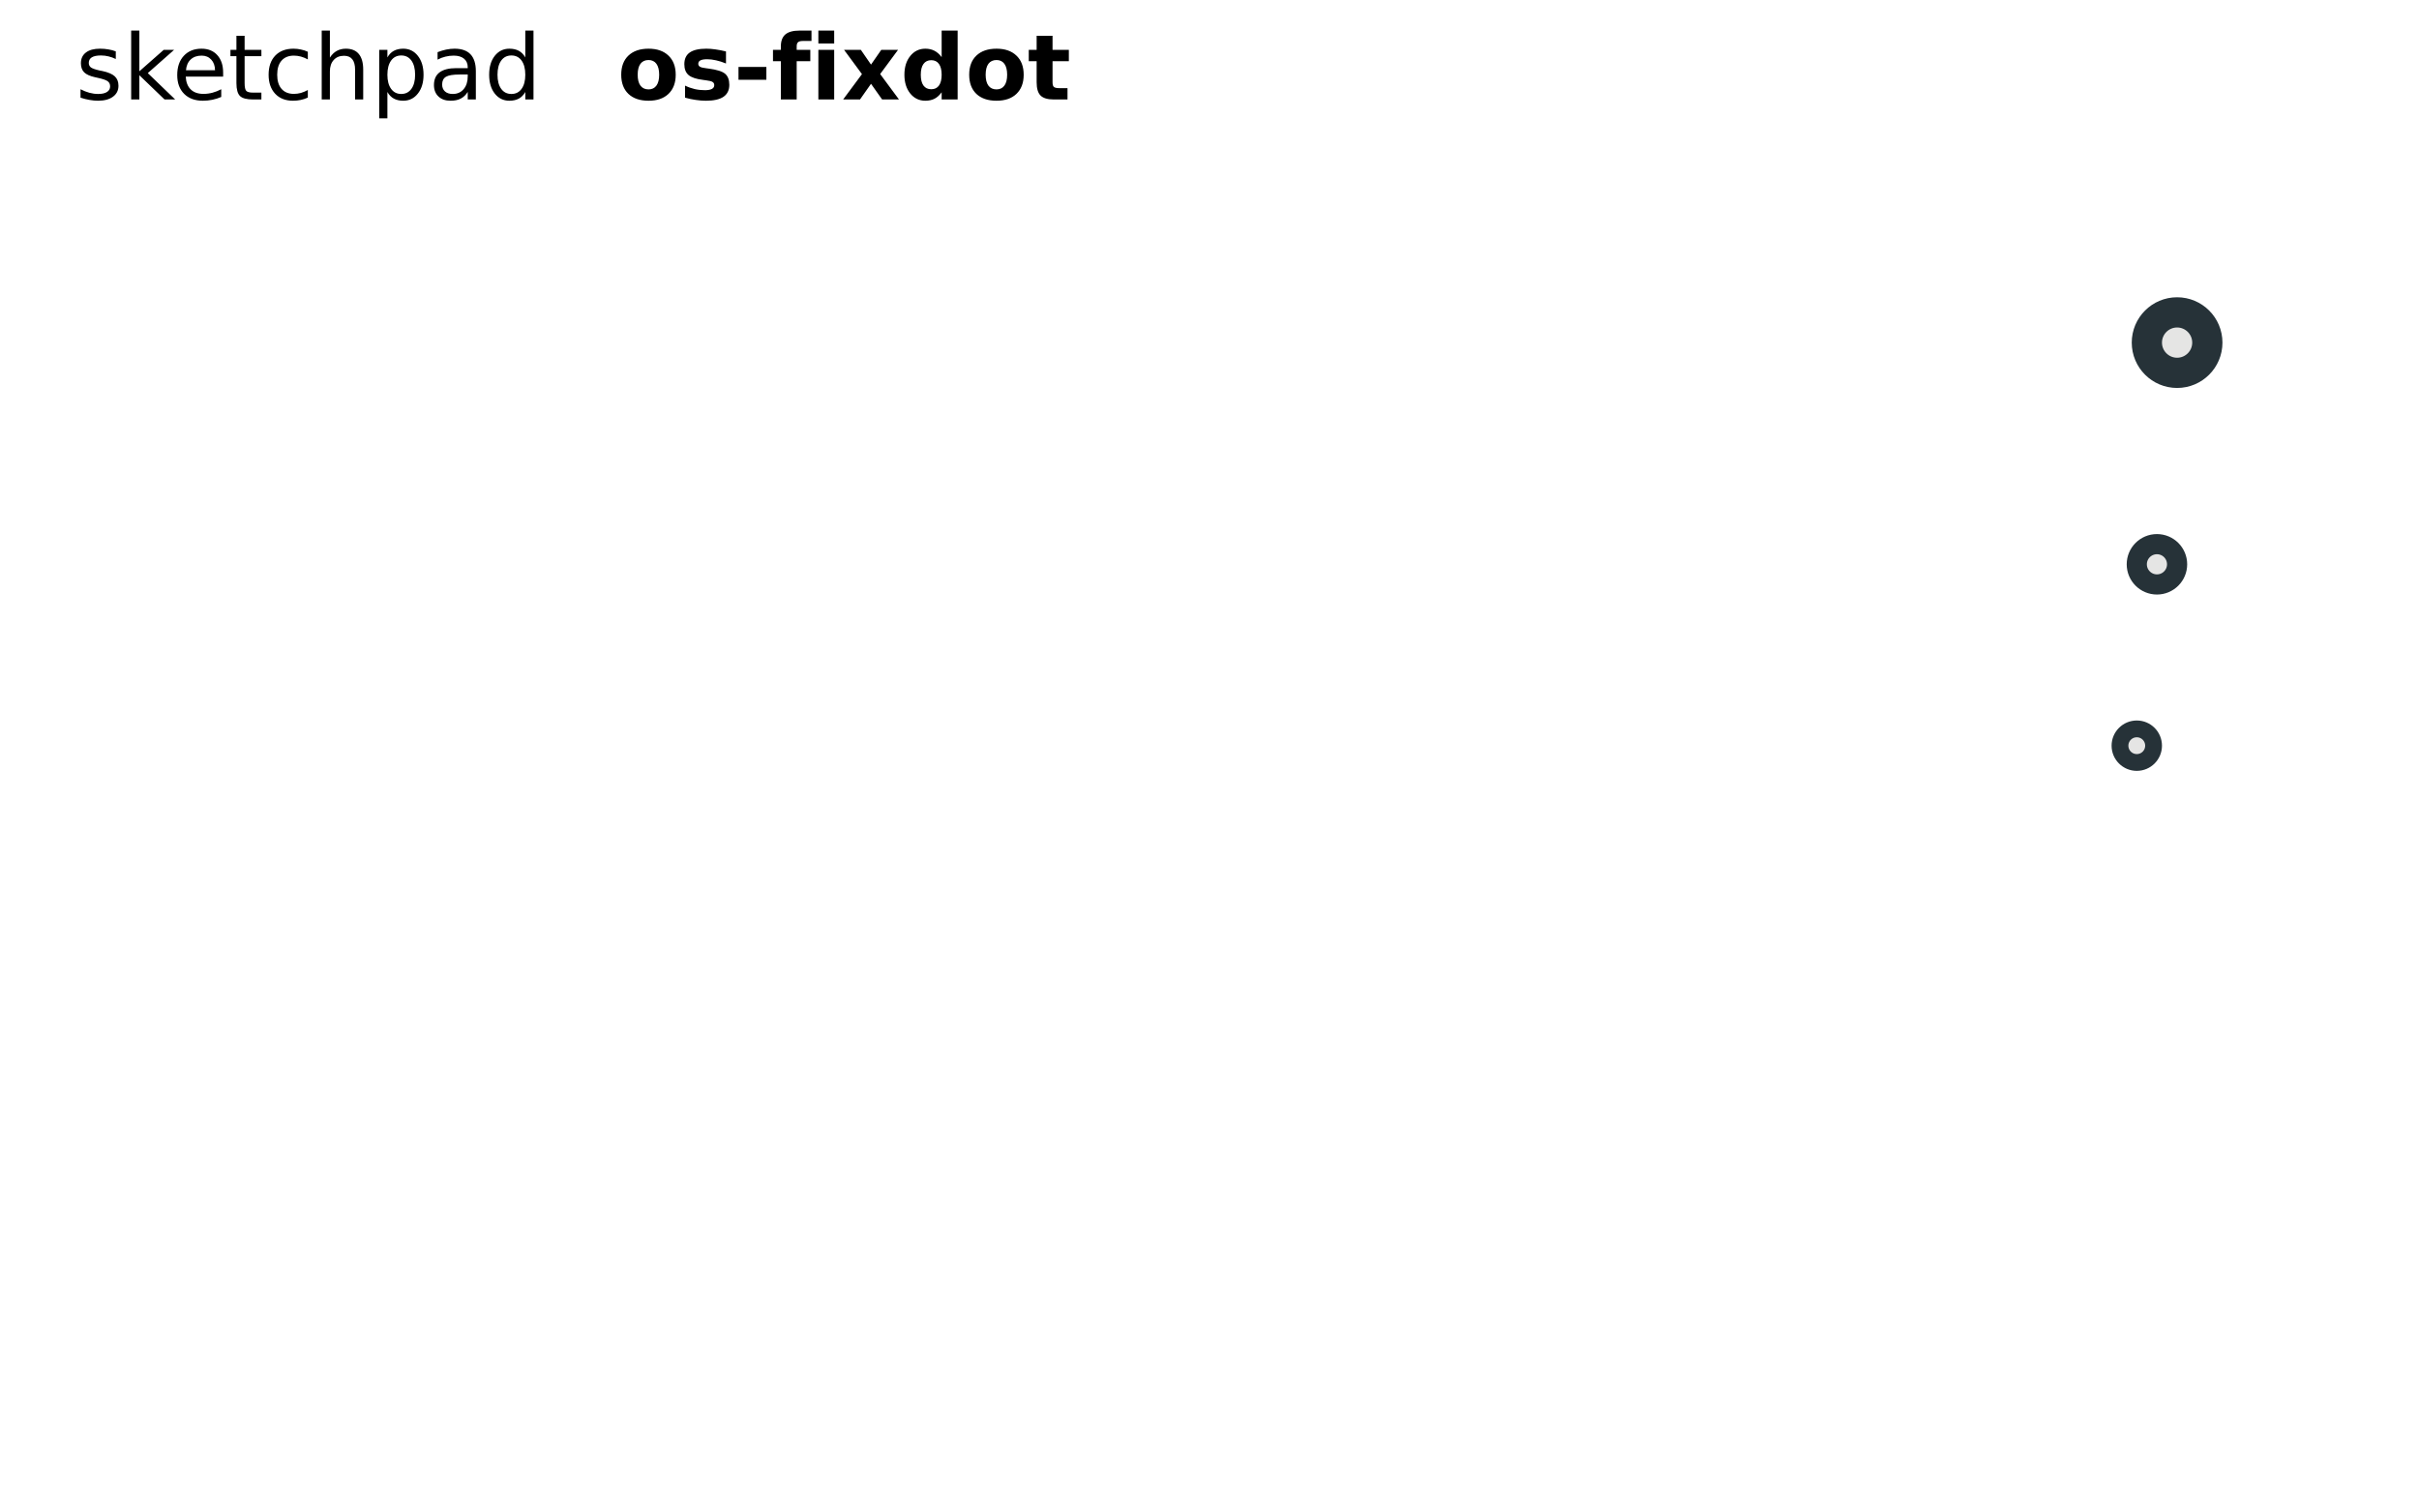
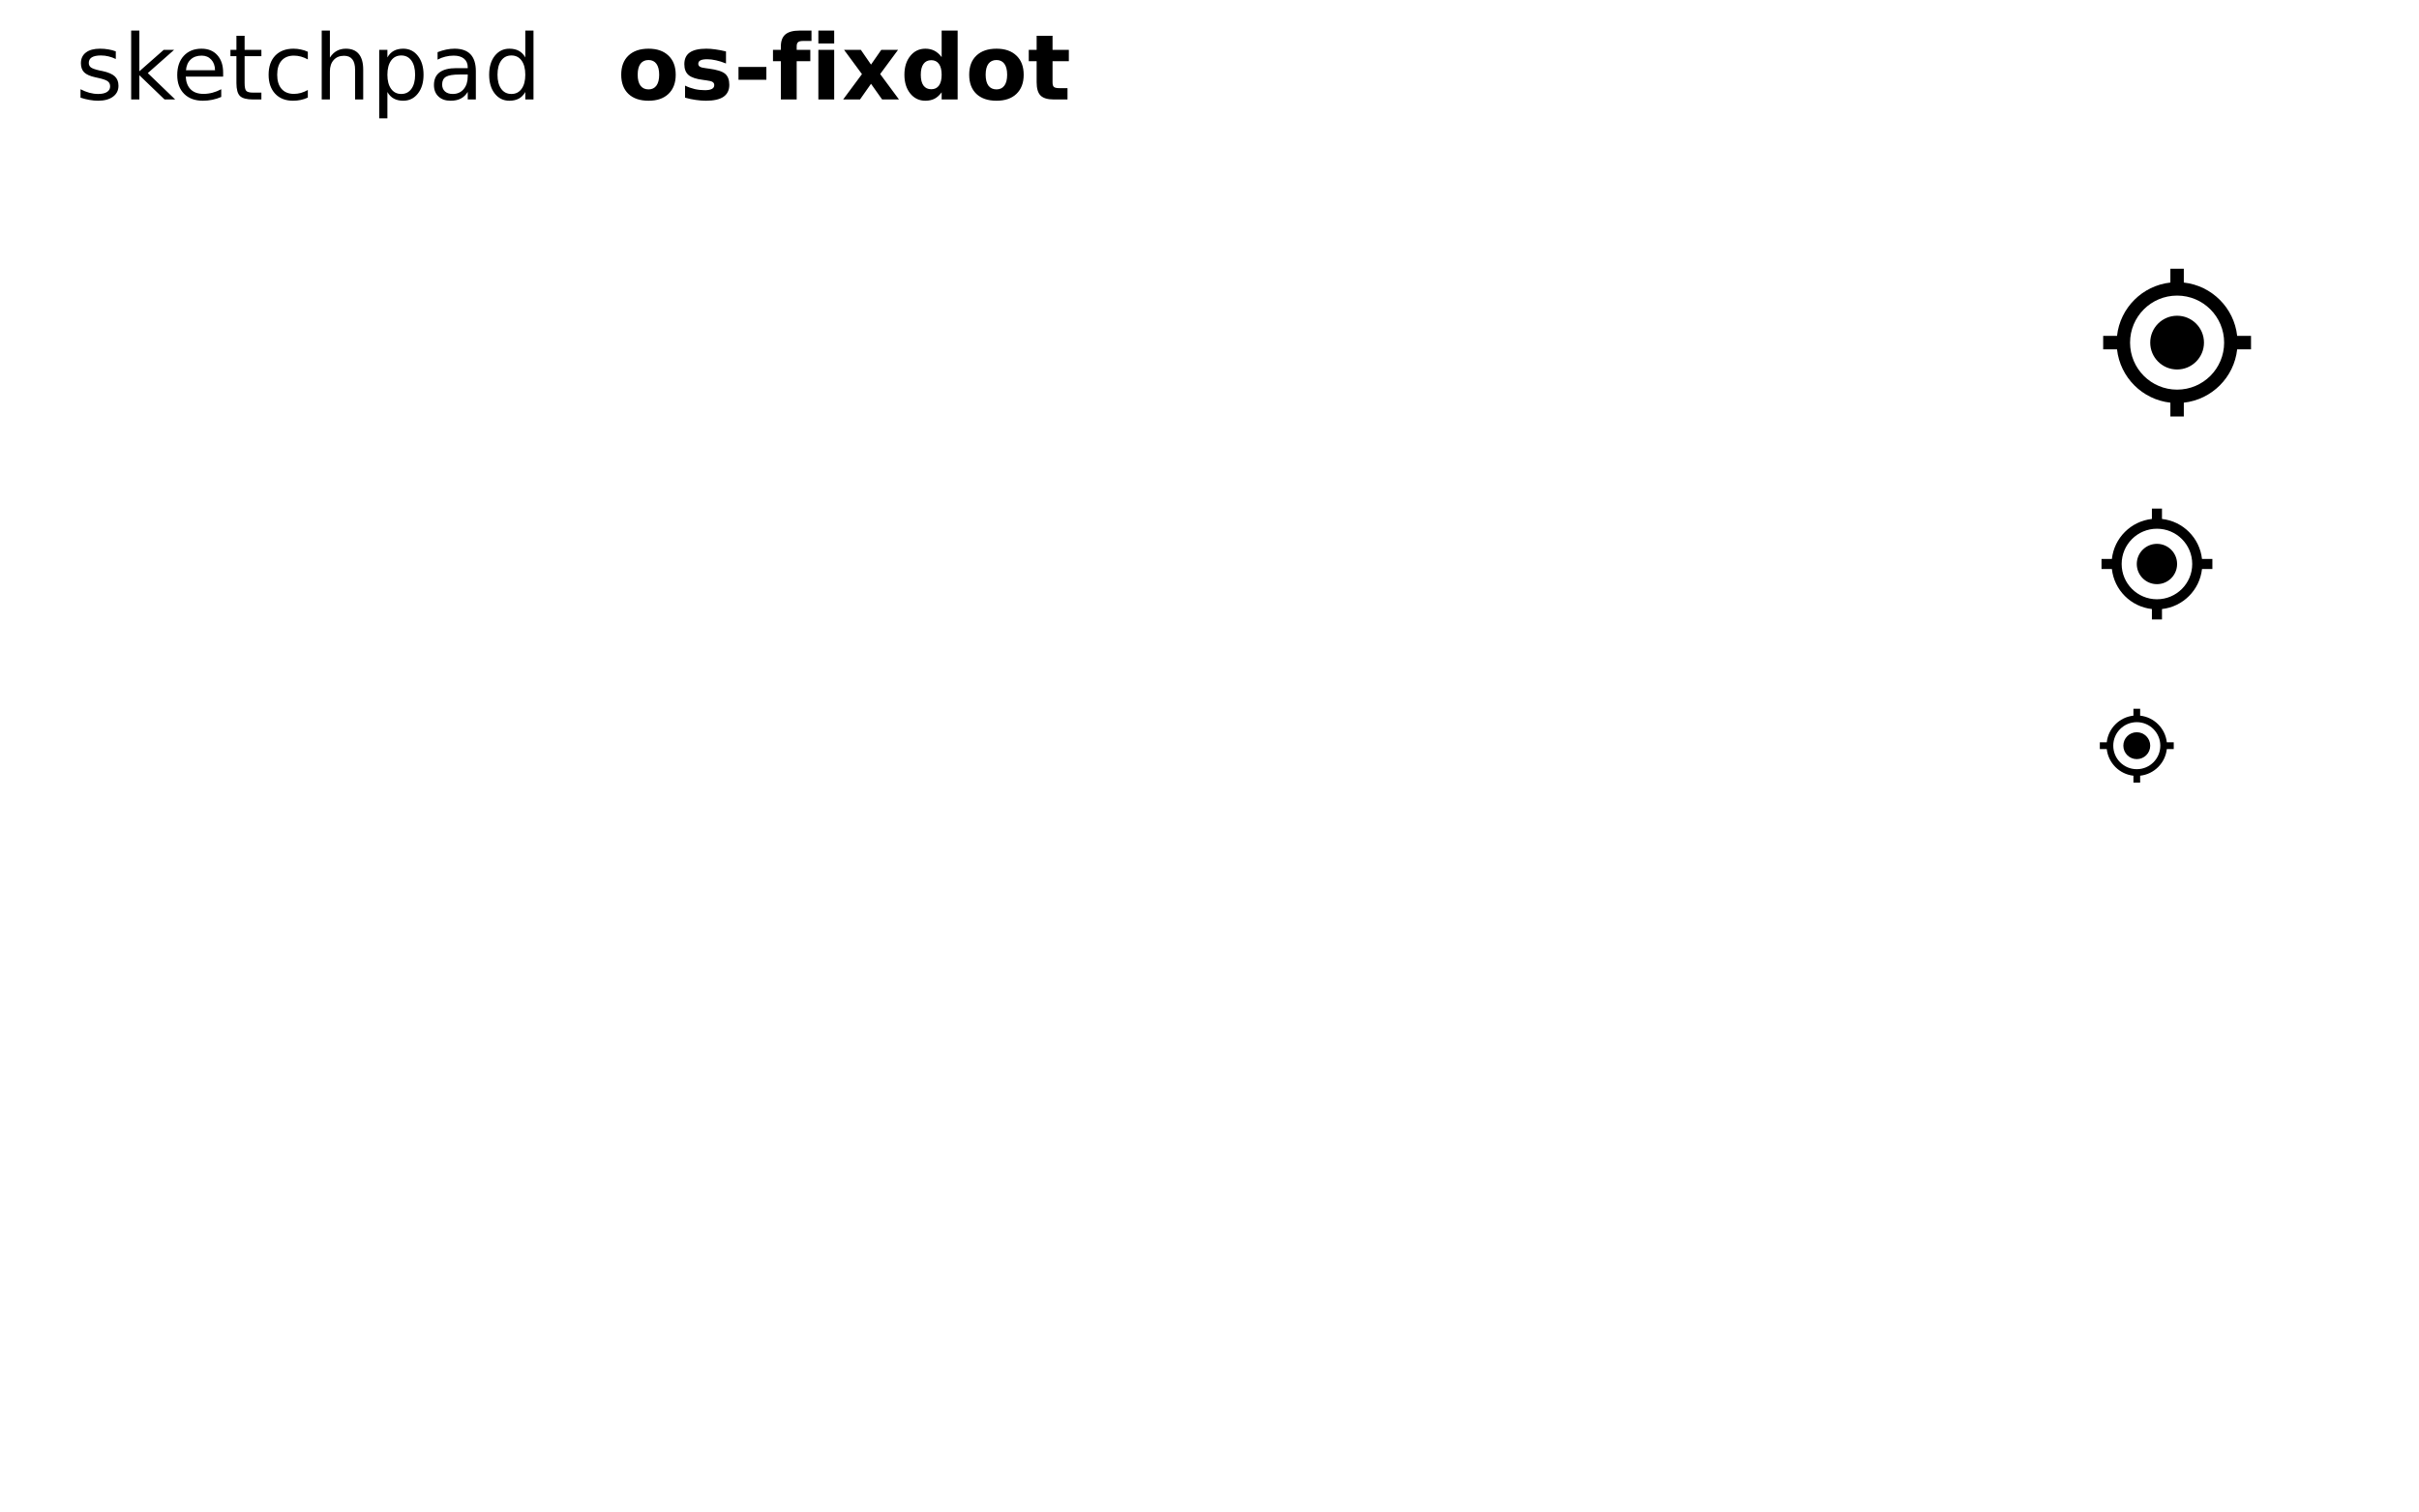
<svg xmlns="http://www.w3.org/2000/svg" xmlns:xlink="http://www.w3.org/1999/xlink" width="480" height="300" id="svg11300" version="1.0" style="display:inline;enable-background:new">
  <defs id="defs3">
    <linearGradient id="outerBackgroundGradient">
      <stop style="stop-color:#7469b3;stop-opacity:1;" offset="0" id="stop3864-8-6" />
      <stop style="stop-color:#a6afe2;stop-opacity:1;" offset="1" id="stop3866-9-1" />
    </linearGradient>
    <linearGradient xlink:href="#outerBackgroundGradient" id="linearGradient4097" gradientUnits="userSpaceOnUse" x1="264" y1="280" x2="264" y2="40" gradientTransform="matrix(0.06666667,0,0,0.06666667,414.4,137.3333)" />
    <linearGradient xlink:href="#outerBackgroundGradient" id="linearGradient4101" gradientUnits="userSpaceOnUse" gradientTransform="matrix(0.0875,0,0,0.0875,414.9,97.5)" x1="286.857" y1="302.857" x2="286.857" y2="28.571" />
    <linearGradient xlink:href="#outerBackgroundGradient" id="linearGradient4153" gradientUnits="userSpaceOnUse" gradientTransform="matrix(0.1193182,0,0,0.1193182,414.1364,48.22727)" x1="283.81" y1="299.81" x2="283.81" y2="31.619" />
    <linearGradient xlink:href="#outerBackgroundGradient" id="linearGradient4869" gradientUnits="userSpaceOnUse" gradientTransform="matrix(0.175,0,0,-0.175,286.8,-216)" x1="281.143" y1="297.143" x2="281.143" y2="22.857" />
    <clipPath clipPathUnits="userSpaceOnUse" id="clipPath4891">
      <rect ry="9" y="223" x="307" height="42" width="42" id="rect4893" style="color:#bebebe;fill:url(#linearGradient4895);fill-opacity:1;fill-rule:nonzero;stroke:none;stroke-width:0;marker:none;visibility:visible;display:inline;overflow:visible;enable-background:accumulate" transform="matrix(0,1,-1,0,0,0)" />
    </clipPath>
    <linearGradient xlink:href="#outerBackgroundGradient" id="linearGradient4895" gradientUnits="userSpaceOnUse" gradientTransform="matrix(0.175,0,0,0.175,302.8,216)" x1="144" y1="280" x2="144" y2="40" />
    <clipPath clipPathUnits="userSpaceOnUse" id="clipPath4044">
      <rect ry="4" y="85" x="433" height="22" width="22" id="rect4046" style="color:#bebebe;fill:url(#linearGradient4048);fill-opacity:1;fill-rule:nonzero;stroke:none;stroke-width:0;marker:none;visibility:visible;display:inline;overflow:visible;enable-background:accumulate" />
    </clipPath>
    <linearGradient xlink:href="#outerBackgroundGradient" id="linearGradient4048" gradientUnits="userSpaceOnUse" gradientTransform="matrix(0.0875,0,0,0.0875,430.9,81.5)" x1="149.714" y1="291.429" x2="149.714" y2="40" />
    <clipPath clipPathUnits="userSpaceOnUse" id="clipPath4089">
      <rect style="color:#bebebe;fill:url(#linearGradient4093);fill-opacity:1;fill-rule:nonzero;stroke:none;stroke-width:0;marker:none;visibility:visible;display:inline;overflow:visible;enable-background:accumulate" id="rect4091" width="30" height="30" x="433" y="37" ry="6" />
    </clipPath>
    <linearGradient xlink:href="#outerBackgroundGradient" id="linearGradient4093" gradientUnits="userSpaceOnUse" gradientTransform="matrix(0.1193182,0,0,0.1193182,430.1364,32.22727)" x1="149.714" y1="291.429" x2="149.714" y2="40" />
    <clipPath clipPathUnits="userSpaceOnUse" id="clipPath3855">
      <rect style="color:#bebebe;fill:url(#linearGradient3859);fill-opacity:1;fill-rule:nonzero;stroke:none;stroke-width:0;marker:none;visibility:visible;display:inline;overflow:visible;enable-background:accumulate" id="rect3857" width="16" height="16" x="304" y="212" ry="3" transform="matrix(0,1,-1,0,0,0)" />
    </clipPath>
    <linearGradient xlink:href="#outerBackgroundGradient" id="linearGradient3859" gradientUnits="userSpaceOnUse" gradientTransform="matrix(0.06666667,0,0,0.06666667,302.4,209.3333)" x1="144" y1="280" x2="144" y2="40" />
    <clipPath clipPathUnits="userSpaceOnUse" id="clipPath3862">
      <rect ry="50" y="46" x="34" height="220" width="220" id="rect3864" style="color:#bebebe;fill:url(#linearGradient3866);fill-opacity:1;fill-rule:nonzero;stroke:none;stroke-width:0;marker:none;visibility:visible;display:inline;overflow:visible;enable-background:accumulate" />
    </clipPath>
    <linearGradient xlink:href="#outerBackgroundGradient" id="linearGradient3866" gradientUnits="userSpaceOnUse" gradientTransform="translate(0,-4)" x1="144" y1="280" x2="144" y2="40" />
    <linearGradient xlink:href="#outerBackgroundGradient" id="linearGradient3876" gradientUnits="userSpaceOnUse" gradientTransform="translate(0,-4)" x1="272" y1="288" x2="272" y2="32" />
    <clipPath clipPathUnits="userSpaceOnUse" id="clipPath4187">
      <rect ry="12.5" y="142" x="290" height="60" width="60" id="rect4189" style="color:#bebebe;fill:url(#linearGradient4191);fill-opacity:1;fill-rule:nonzero;stroke:none;stroke-width:0;marker:none;visibility:visible;display:inline;overflow:visible;enable-background:accumulate" />
    </clipPath>
    <linearGradient xlink:href="#outerBackgroundGradient" id="linearGradient4191" gradientUnits="userSpaceOnUse" x1="352" y1="204" x2="352" y2="140" />
    <linearGradient xlink:href="#outerBackgroundGradient" id="linearGradient4197" gradientUnits="userSpaceOnUse" x1="384" y1="124" x2="384" y2="28" />
    <linearGradient xlink:href="#outerBackgroundGradient" id="linearGradient4199" gradientUnits="userSpaceOnUse" x1="352" y1="204" x2="352" y2="140" />
    <clipPath clipPathUnits="userSpaceOnUse" id="clipPath4346">
      <rect style="color:#bebebe;fill:url(#linearGradient4350);fill-opacity:1;fill-rule:nonzero;stroke:none;stroke-width:0;marker:none;visibility:visible;display:inline;overflow:visible;enable-background:accumulate" id="rect4348" width="88" height="88" x="292" y="32" ry="18" />
    </clipPath>
    <linearGradient xlink:href="#outerBackgroundGradient" id="linearGradient4350" gradientUnits="userSpaceOnUse" x1="384" y1="124" x2="384" y2="28" />
    <clipPath clipPathUnits="userSpaceOnUse" id="clipPath3871">
      <rect ry="5" y="101" x="417" height="22" width="22" id="rect3873" style="color:#bebebe;fill:url(#linearGradient3875);fill-opacity:1;fill-rule:nonzero;stroke:none;stroke-width:0;marker:none;visibility:visible;display:inline;overflow:visible;enable-background:accumulate" />
    </clipPath>
    <linearGradient xlink:href="#outerBackgroundGradient" id="linearGradient3875" gradientUnits="userSpaceOnUse" gradientTransform="matrix(0.0875,0,0,0.0875,414.9,97.5)" x1="286.857" y1="302.857" x2="286.857" y2="28.571" />
    <clipPath clipPathUnits="userSpaceOnUse" id="clipPath3881">
      <rect style="color:#bebebe;fill:url(#linearGradient3885);fill-opacity:1;fill-rule:nonzero;stroke:none;stroke-width:0;marker:none;visibility:visible;display:inline;overflow:visible;enable-background:accumulate" id="rect3883" width="30" height="30" x="417" y="53" ry="7" />
    </clipPath>
    <linearGradient xlink:href="#outerBackgroundGradient" id="linearGradient3885" gradientUnits="userSpaceOnUse" gradientTransform="matrix(0.1193182,0,0,0.1193182,414.1364,48.22727)" x1="283.81" y1="299.81" x2="283.81" y2="31.619" />
    <linearGradient xlink:href="#outerBackgroundGradient" id="linearGradient4235" gradientUnits="userSpaceOnUse" x1="384" y1="124" x2="384" y2="28" />
    <linearGradient xlink:href="#outerBackgroundGradient" id="linearGradient4258" x1="418" y1="112" x2="438" y2="112" gradientUnits="userSpaceOnUse" gradientTransform="matrix(0,-1,1,0,316,540)" />
    <linearGradient id="linearGradient5704">
      <stop style="stop-color:#5a5a5a;stop-opacity:1" offset="0" id="stop5706" />
      <stop style="stop-color:#000000;stop-opacity:1" offset="1" id="stop5708" />
    </linearGradient>
    <linearGradient id="linearGradient3480">
      <stop id="stop3482" offset="0" style="stop-color:#646464;stop-opacity:1" />
      <stop id="stop3484" offset="1" style="stop-color:#000000;stop-opacity:1" />
    </linearGradient>
    <linearGradient id="linearGradient5740">
      <stop id="stop5742" offset="0" style="stop-color:#ffffff;stop-opacity:1" />
      <stop id="stop5744" offset="1" style="stop-color:#98b6d3;stop-opacity:1" />
    </linearGradient>
    <linearGradient xlink:href="#linearGradient5740" y2="188.413" x2="176.863" y1="157.821" x1="144.082" gradientTransform="matrix(0.809546,0,0,0.809417,342.9983,-4.125322)" gradientUnits="userSpaceOnUse" id="linearGradient4764" />
    <linearGradient xlink:href="#linearGradient5740" y2="188.413" x2="176.863" y1="157.821" x1="144.082" gradientTransform="matrix(0.809546,0,0,0.809417,342.9983,-4.125322)" gradientUnits="userSpaceOnUse" id="linearGradient4813" />
    <linearGradient id="linearGradient5899">
      <stop style="stop-color:#ffffff;stop-opacity:1" offset="0" id="stop5901" />
      <stop style="stop-color:#ffacb5;stop-opacity:1" offset="1" id="stop5903" />
    </linearGradient>
  </defs>
  <g style="display:inline" id="layer1">
    <g style="display:inline" id="layer7">
      <text y="19.745" xml:space="preserve" x="15.007" style="font-style:normal;font-variant:normal;font-weight:normal;font-stretch:normal;font-size:18px;font-family:'DejaVu Sans';-inkscape-font-specification:'DejaVu Sans';display:inline;fill:#000000;fill-opacity:1;stroke:none;enable-background:new" id="context">
        <tspan style="font-style:normal;font-variant:normal;font-weight:normal;font-stretch:normal;font-family:'DejaVu Sans';-inkscape-font-specification:'DejaVu Sans'" y="19.745" x="15.007" id="tspan3933">sketchpad</tspan>
      </text>
      <text y="19.745" xml:space="preserve" x="122.488" style="font-style:normal;font-variant:normal;font-weight:bold;font-stretch:normal;font-size:18px;line-height:125%;font-family:'DejaVu Sans';-inkscape-font-specification:'DejaVu Sans Bold';text-align:start;writing-mode:lr-tb;text-anchor:start;display:inline;fill:#000000;fill-opacity:1;stroke:none;enable-background:new" id="icon-name">
        <tspan style="font-style:normal;font-variant:normal;font-weight:bold;font-stretch:normal;font-size:18px;font-family:'DejaVu Sans';-inkscape-font-specification:'DejaVu Sans Bold'" y="19.745" x="122.488" id="tspan3937">os-fixdot</tspan>
      </text>
      <rect style="fill:#e5e5e4;fill-opacity:0;fill-rule:nonzero;stroke:none;stroke-width:2;marker:none;visibility:visible;display:inline;overflow:visible;enable-background:accumulate" id="rect16x16" width="16" height="16" x="416" y="140" />
      <rect style="fill:#e5e5e4;fill-opacity:0;fill-rule:nonzero;stroke:none;stroke-width:2;marker:none;visibility:visible;display:inline;overflow:visible;enable-background:accumulate" id="rect24x24" width="24" height="24" x="416" y="100" />
      <rect style="fill:#e5e5e4;fill-opacity:0;fill-rule:nonzero;stroke:none;stroke-width:2;marker:none;visibility:visible;display:inline;overflow:visible;enable-background:accumulate" id="rect32x32" width="32" height="32" x="416" y="52" />
-       <circle style="opacity:1;fill:#e5e5e4;fill-opacity:1;stroke:#263238;stroke-width:4;stroke-linecap:round;stroke-linejoin:round;stroke-miterlimit:4;stroke-dasharray:none;stroke-dashoffset:0;stroke-opacity:1" id="path5177" cx="428" cy="112" r="4" />
-       <circle style="display:inline;opacity:1;fill:#e5e5e4;fill-opacity:1;stroke:#263238;stroke-width:3.333;stroke-linecap:round;stroke-linejoin:round;stroke-miterlimit:4;stroke-dasharray:none;stroke-dashoffset:0;stroke-opacity:1;enable-background:new" id="path5177-4" cx="424" cy="148" r="3.333" />
-       <circle style="display:inline;opacity:1;fill:#e5e5e4;fill-opacity:1;stroke:#263238;stroke-width:6;stroke-linecap:round;stroke-linejoin:round;stroke-miterlimit:4;stroke-dasharray:none;stroke-dashoffset:0;stroke-opacity:1;enable-background:new" id="path5177-2" cx="432" cy="68" r="6" />
+       <path style="fill:none" d="m 416,99.94 24,0 0,24 -24,0 z" id="path4" />
+       <path d="m 428,107.94 c -2.21,0 -4,1.79 -4,4 0,2.21 1.79,4 4,4 2.21,0 4,-1.79 4,-4 0,-2.21 -1.79,-4 -4,-4 z m 8.94,3 c -0.46,-4.17 -3.77,-7.48 -7.94,-7.94 l 0,-2.06 -2,0 0,2.06 c -4.17,0.46 -7.48,3.77 -7.94,7.94 l -2.06,0 0,2 2.06,0 c 0.46,4.17 3.77,7.48 7.94,7.94 l 0,2.06 2,0 0,-2.06 c 4.17,-0.46 7.48,-3.77 7.94,-7.94 l 2.06,0 0,-2 -2.06,0 z m -8.94,8 c -3.87,0 -7,-3.13 -7,-7 0,-3.87 3.13,-7 7,-7 3.87,0 7,3.13 7,7 0,3.87 -3.13,7 -7,7 z" id="path6" />
+       <path style="display:inline;fill:none;enable-background:new" d="m 416,52 32,0 0,32 -32,0 z" id="path4-5" />
+       <path style="display:inline;enable-background:new" d="m 432,62.667 c -2.947,0 -5.333,2.387 -5.333,5.333 0,2.947 2.387,5.333 5.333,5.333 2.947,0 5.333,-2.387 5.333,-5.333 0,-2.947 -2.387,-5.333 -5.333,-5.333 z m 11.92,4 C 443.307,61.107 438.893,56.693 433.333,56.08 l 0,-2.747 -2.667,0 0,2.747 c -5.56,0.613 -9.973,5.027 -10.587,10.587 l -2.747,0 0,2.667 2.747,0 c 0.613,5.56 5.027,9.973 10.587,10.587 l 0,2.747 2.667,0 0,-2.747 c 5.56,-0.613 9.973,-5.027 10.587,-10.587 l 2.747,0 0,-2.667 -2.747,0 z M 432,77.333 c -5.16,0 -9.333,-4.173 -9.333,-9.333 0,-5.16 4.173,-9.333 9.333,-9.333 5.16,0 9.333,4.173 9.333,9.333 0,5.16 -4.173,9.333 -9.333,9.333 z" id="path6-5" />
+       <path style="display:inline;fill:none;enable-background:new" d="m 416,140 16,0 0,16 -16,0 z" id="path4-3" />
+       <path style="display:inline;enable-background:new" d="m 424,145.333 c -1.473,0 -2.667,1.193 -2.667,2.667 0,1.473 1.193,2.667 2.667,2.667 1.473,0 2.667,-1.193 2.667,-2.667 0,-1.473 -1.193,-2.667 -2.667,-2.667 z m 5.96,2 c -0.307,-2.78 -2.513,-4.987 -5.293,-5.293 l 0,-1.373 -1.333,0 0,1.373 c -2.78,0.307 -4.987,2.513 -5.293,5.293 l -1.373,0 0,1.333 1.373,0 c 0.307,2.78 2.513,4.987 5.293,5.293 l 0,1.373 1.333,0 0,-1.373 c 2.78,-0.307 4.987,-2.513 5.293,-5.293 l 1.373,0 0,-1.333 -1.373,0 z m -5.96,5.333 c -2.58,0 -4.667,-2.087 -4.667,-4.667 0,-2.58 2.087,-4.667 4.667,-4.667 2.58,0 4.667,2.087 4.667,4.667 0,2.58 -2.087,4.667 -4.667,4.667 z" id="path6-51" />
    </g>
    <g id="layer6" style="display:inline" />
  </g>
</svg>
